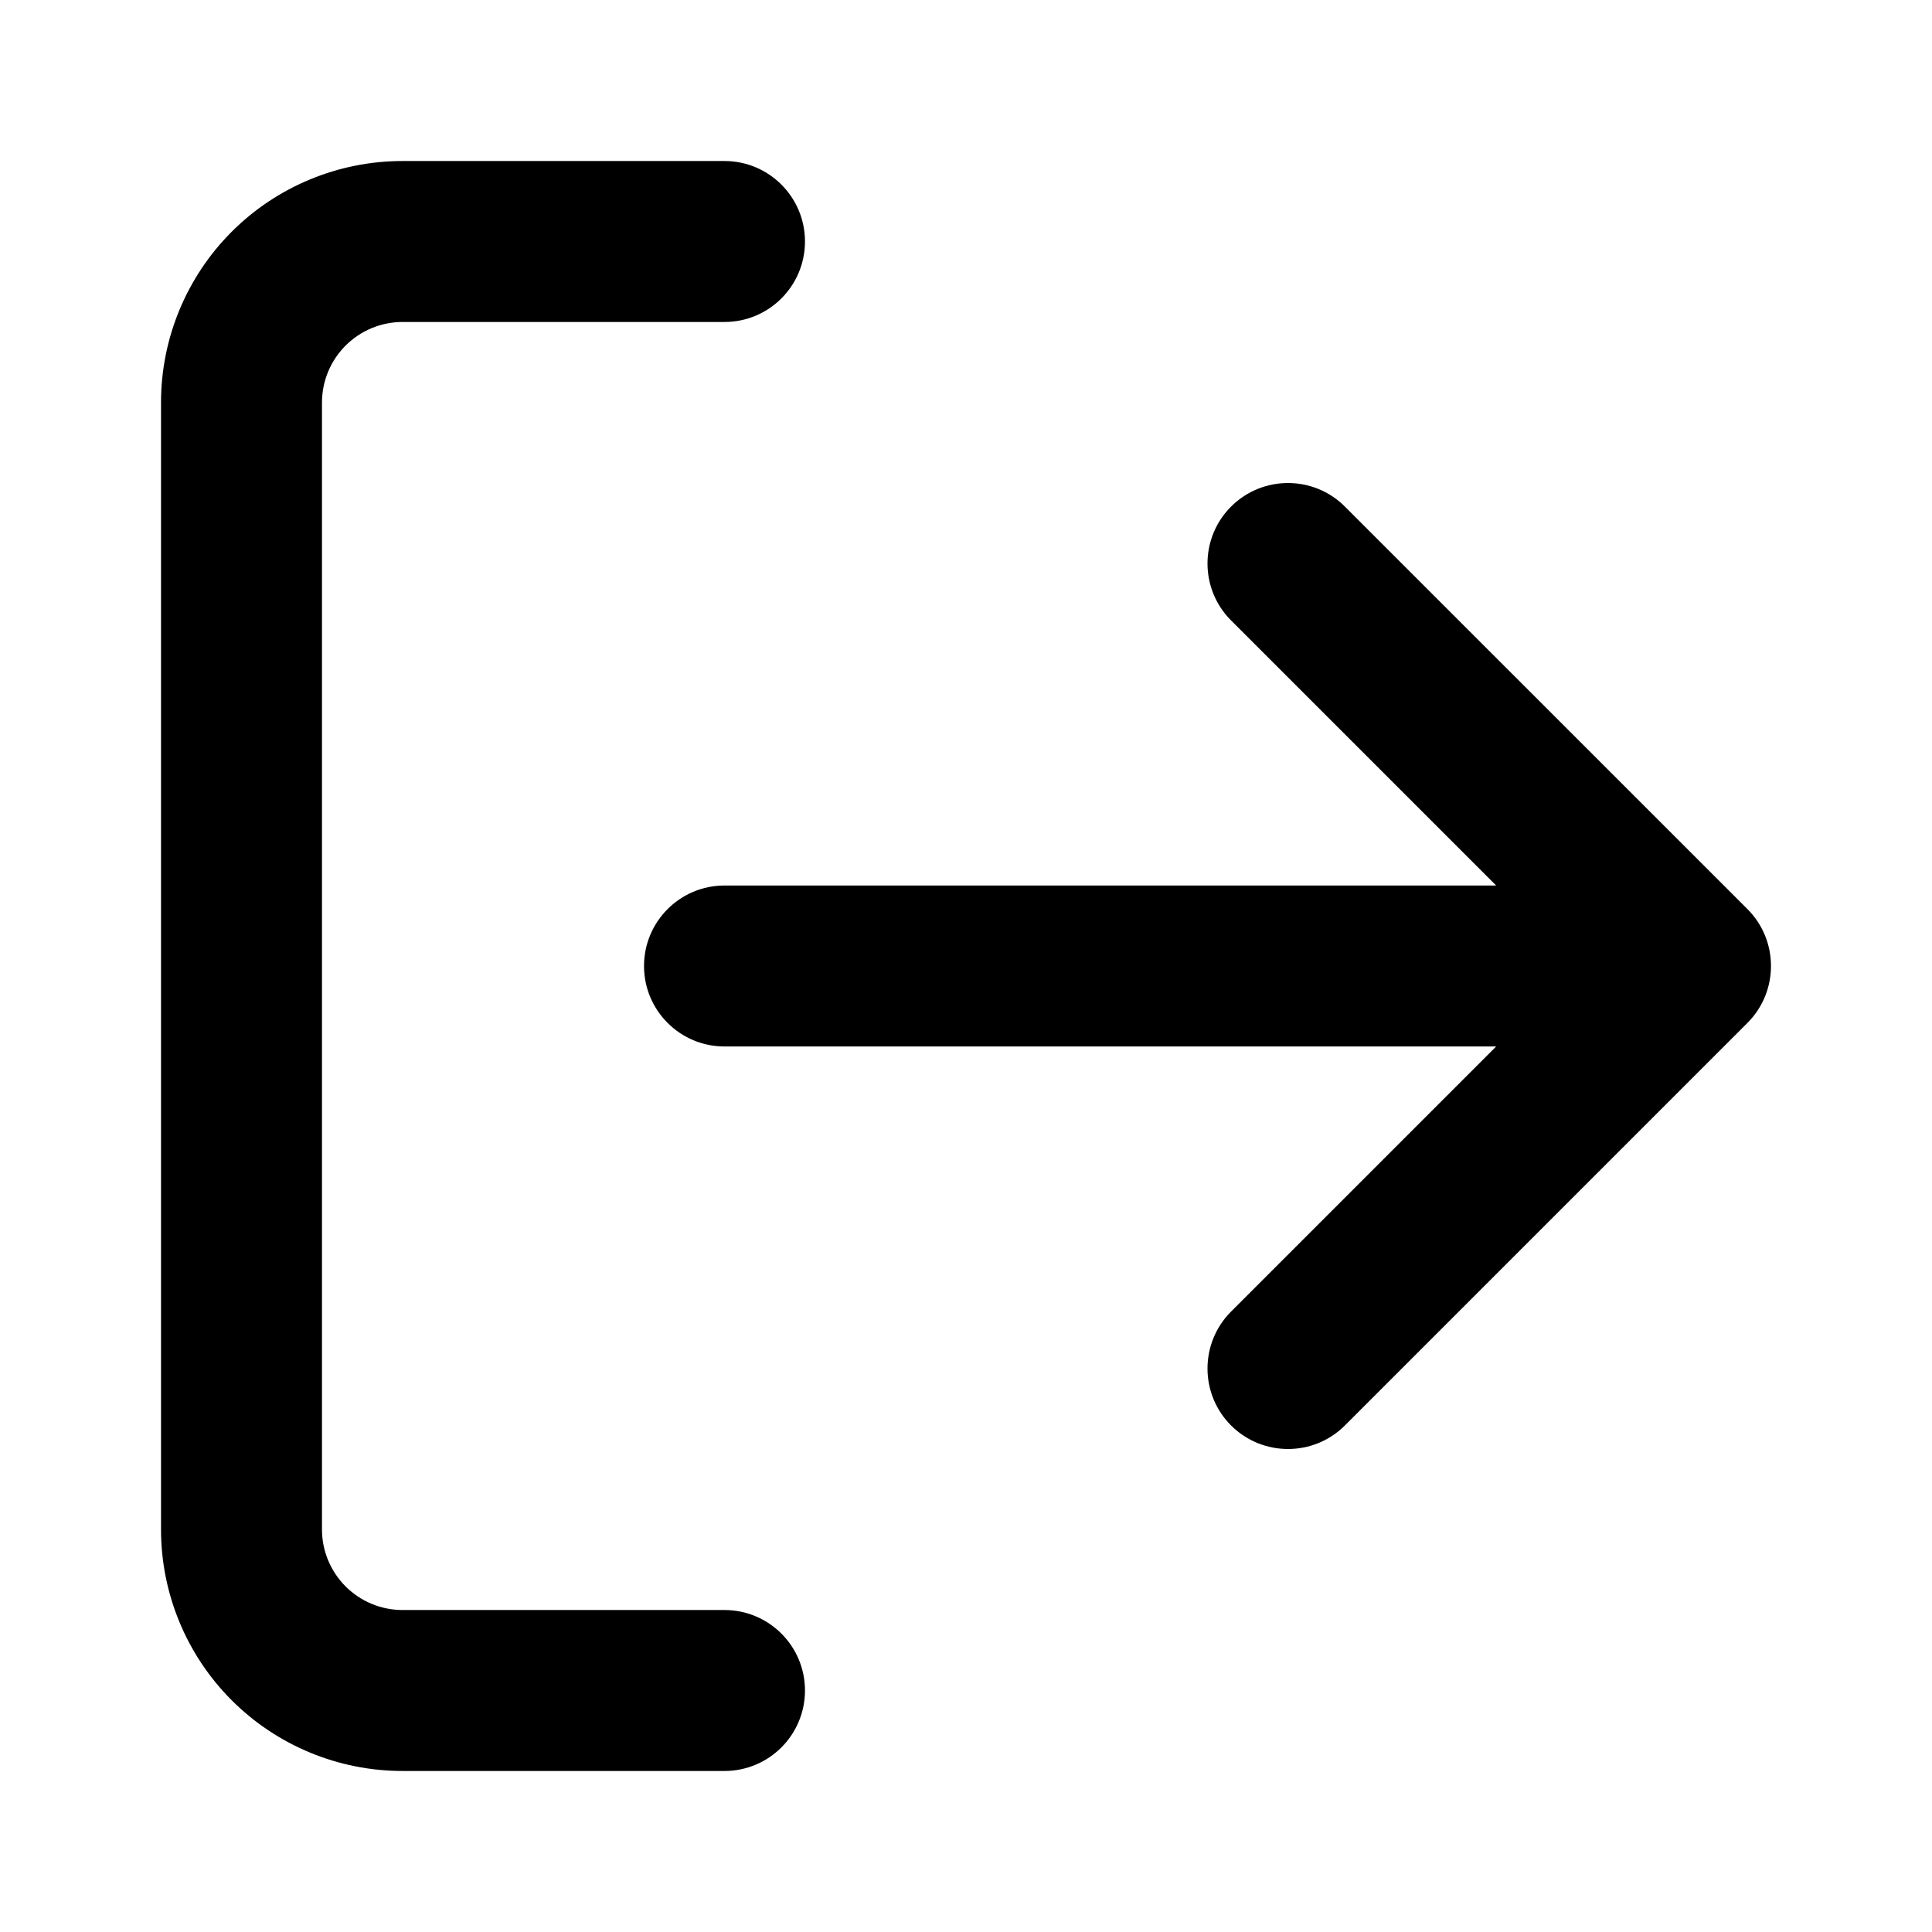
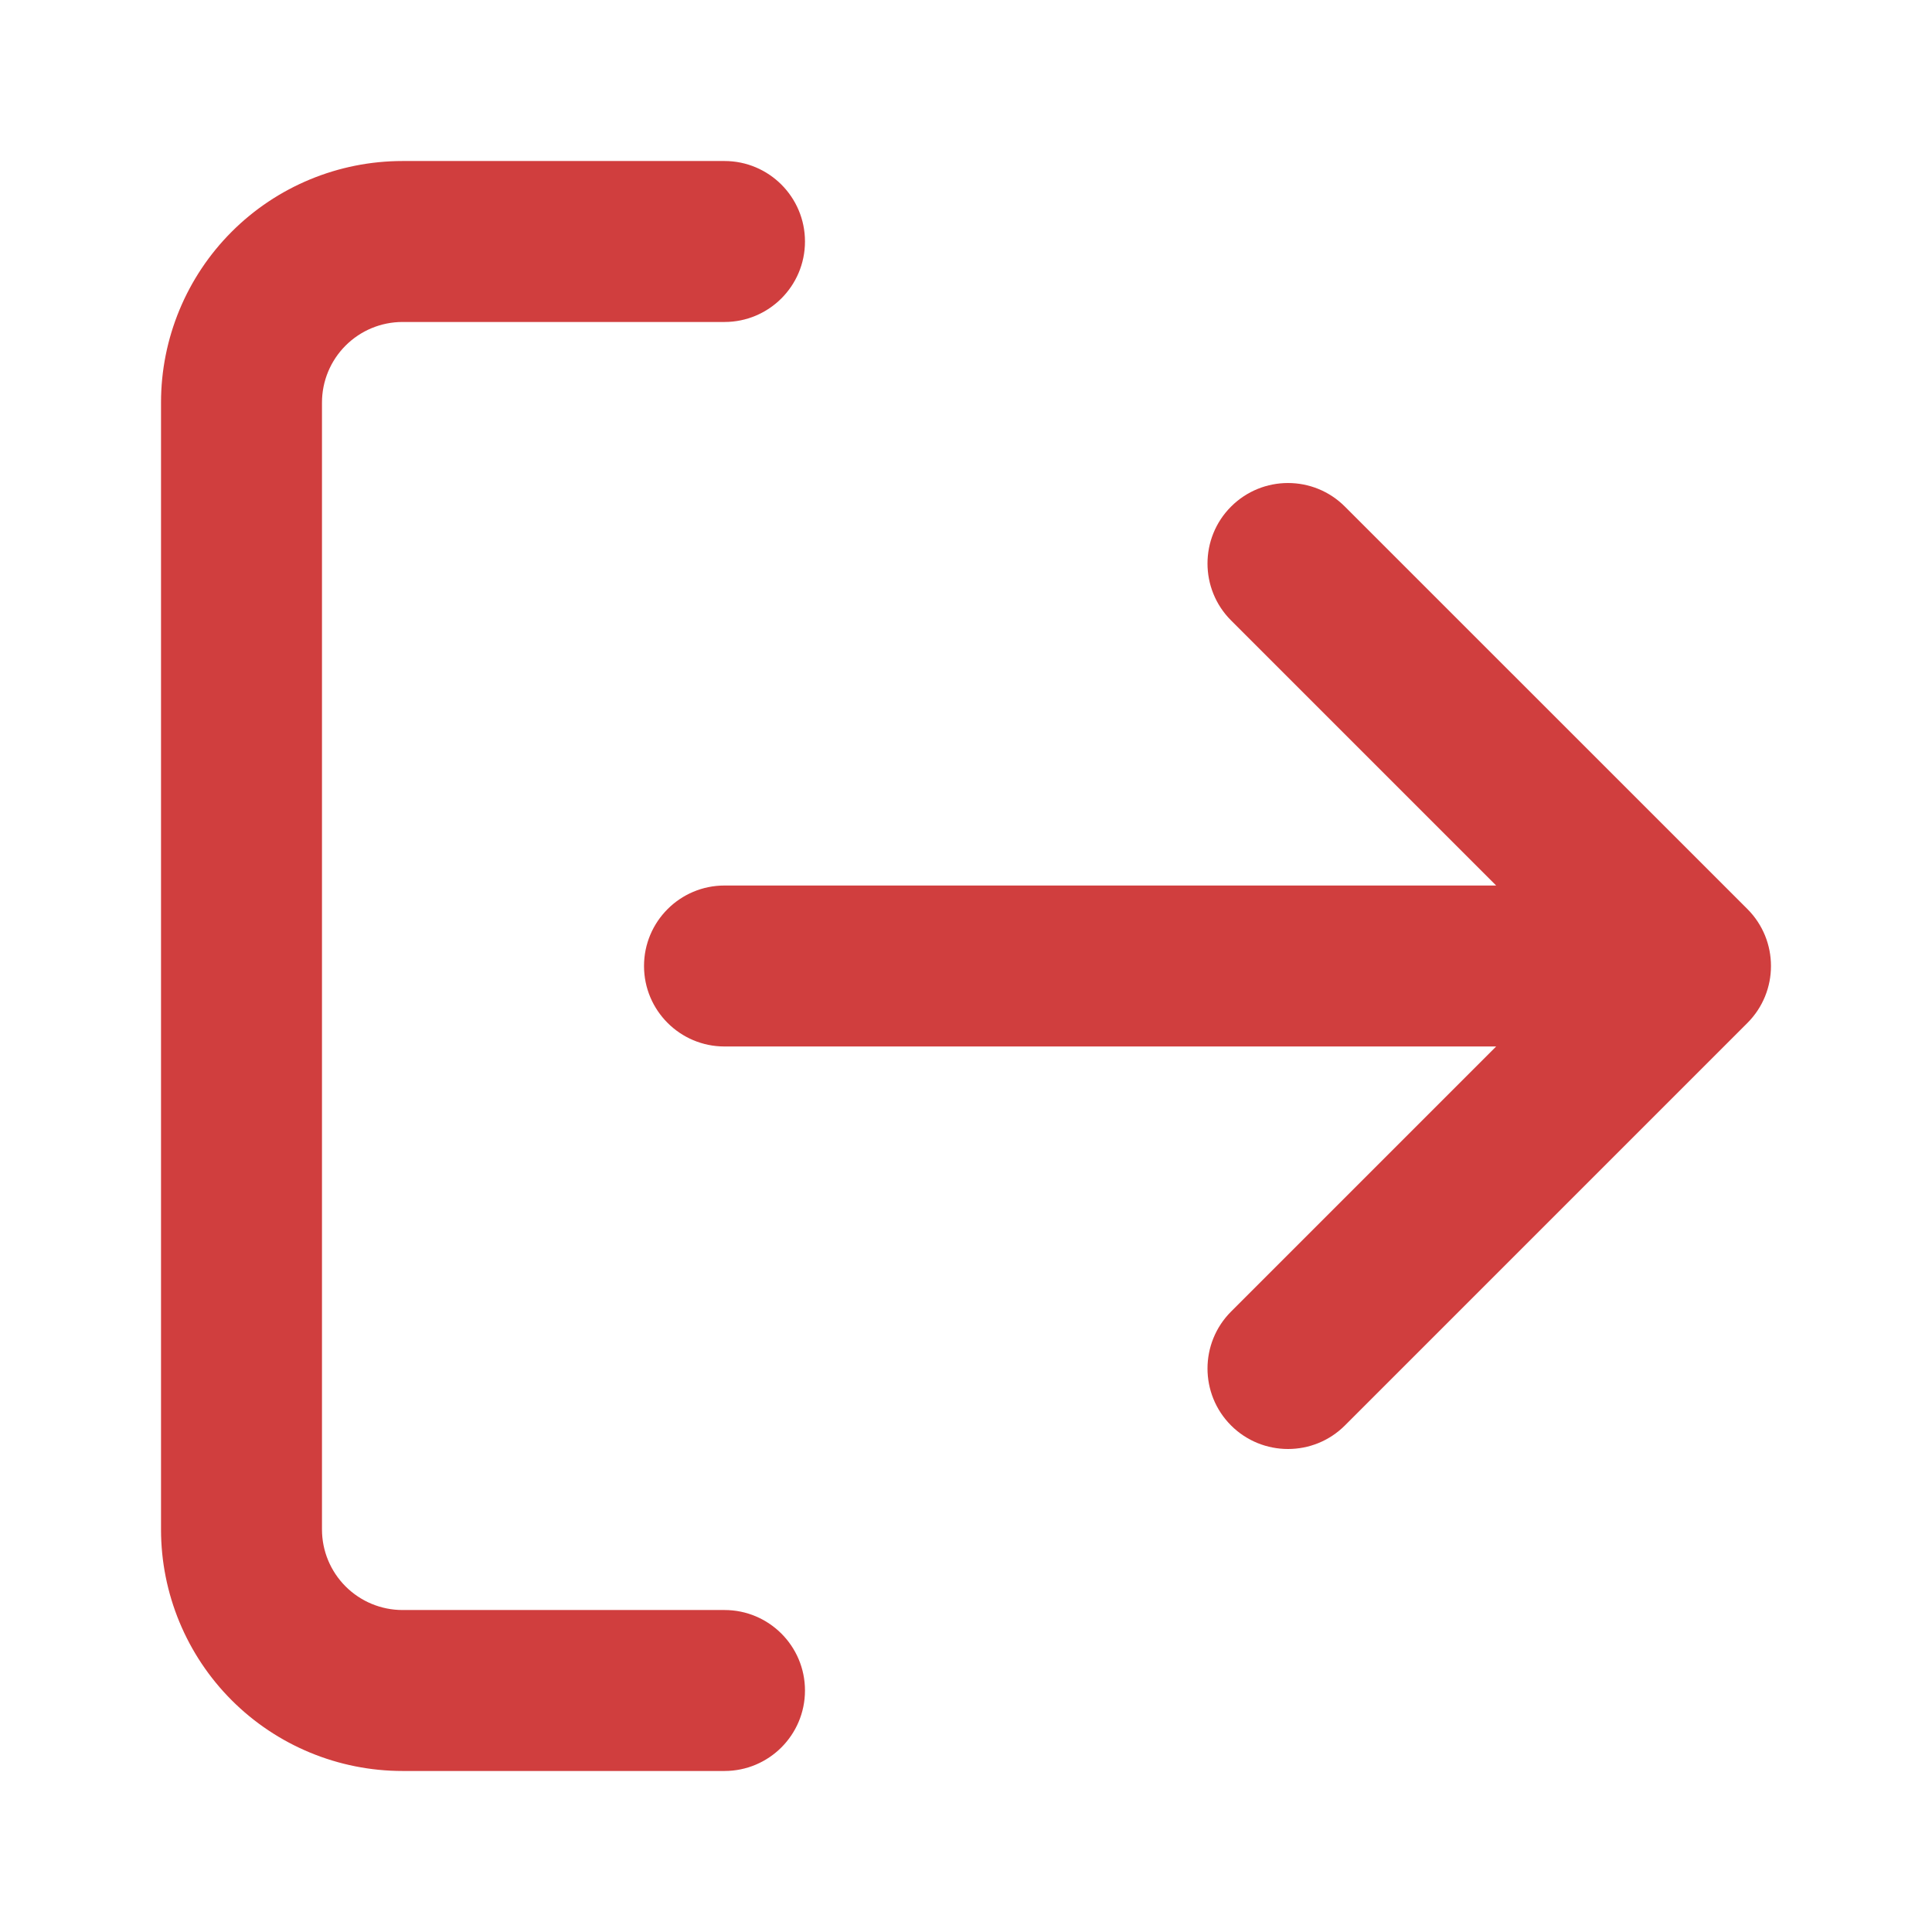
<svg xmlns="http://www.w3.org/2000/svg" width="32" height="32" viewBox="0 0 32 32" fill="none">
-   <path fill-rule="evenodd" clip-rule="evenodd" d="M6.667 5.333C6.313 5.333 5.974 5.474 5.724 5.724C5.474 5.974 5.333 6.313 5.333 6.667V25.333C5.333 25.687 5.474 26.026 5.724 26.276C5.974 26.526 6.313 26.667 6.667 26.667H12C12.736 26.667 13.333 27.264 13.333 28C13.333 28.736 12.736 29.333 12 29.333H6.667C5.606 29.333 4.588 28.912 3.838 28.162C3.088 27.412 2.667 26.394 2.667 25.333V6.667C2.667 5.606 3.088 4.588 3.838 3.838C4.588 3.088 5.606 2.667 6.667 2.667H12C12.736 2.667 13.333 3.264 13.333 4C13.333 4.736 12.736 5.333 12 5.333H6.667ZM20.39 8.391C20.911 7.87 21.756 7.87 22.276 8.391L28.943 15.057C29.463 15.578 29.463 16.422 28.943 16.943L22.276 23.61C21.756 24.13 20.911 24.13 20.39 23.61C19.87 23.089 19.87 22.245 20.39 21.724L24.781 17.333H12C11.264 17.333 10.667 16.736 10.667 16C10.667 15.264 11.264 14.667 12 14.667H24.781L20.39 10.276C19.87 9.756 19.87 8.911 20.39 8.391Z" fill="black" />
+   <path fill-rule="evenodd" clip-rule="evenodd" d="M6.667 5.333C6.313 5.333 5.974 5.474 5.724 5.724C5.474 5.974 5.333 6.313 5.333 6.667V25.333C5.333 25.687 5.474 26.026 5.724 26.276C5.974 26.526 6.313 26.667 6.667 26.667H12C12.736 26.667 13.333 27.264 13.333 28C13.333 28.736 12.736 29.333 12 29.333H6.667C5.606 29.333 4.588 28.912 3.838 28.162C3.088 27.412 2.667 26.394 2.667 25.333V6.667C2.667 5.606 3.088 4.588 3.838 3.838C4.588 3.088 5.606 2.667 6.667 2.667H12C12.736 2.667 13.333 3.264 13.333 4C13.333 4.736 12.736 5.333 12 5.333H6.667ZM20.39 8.391C20.911 7.87 21.756 7.87 22.276 8.391L28.943 15.057C29.463 15.578 29.463 16.422 28.943 16.943L22.276 23.61C21.756 24.13 20.911 24.13 20.39 23.61C19.87 23.089 19.87 22.245 20.39 21.724L24.781 17.333H12C11.264 17.333 10.667 16.736 10.667 16C10.667 15.264 11.264 14.667 12 14.667H24.781L20.39 10.276C19.87 9.756 19.87 8.911 20.39 8.391Z" fill="#d03e3e" />
</svg>
